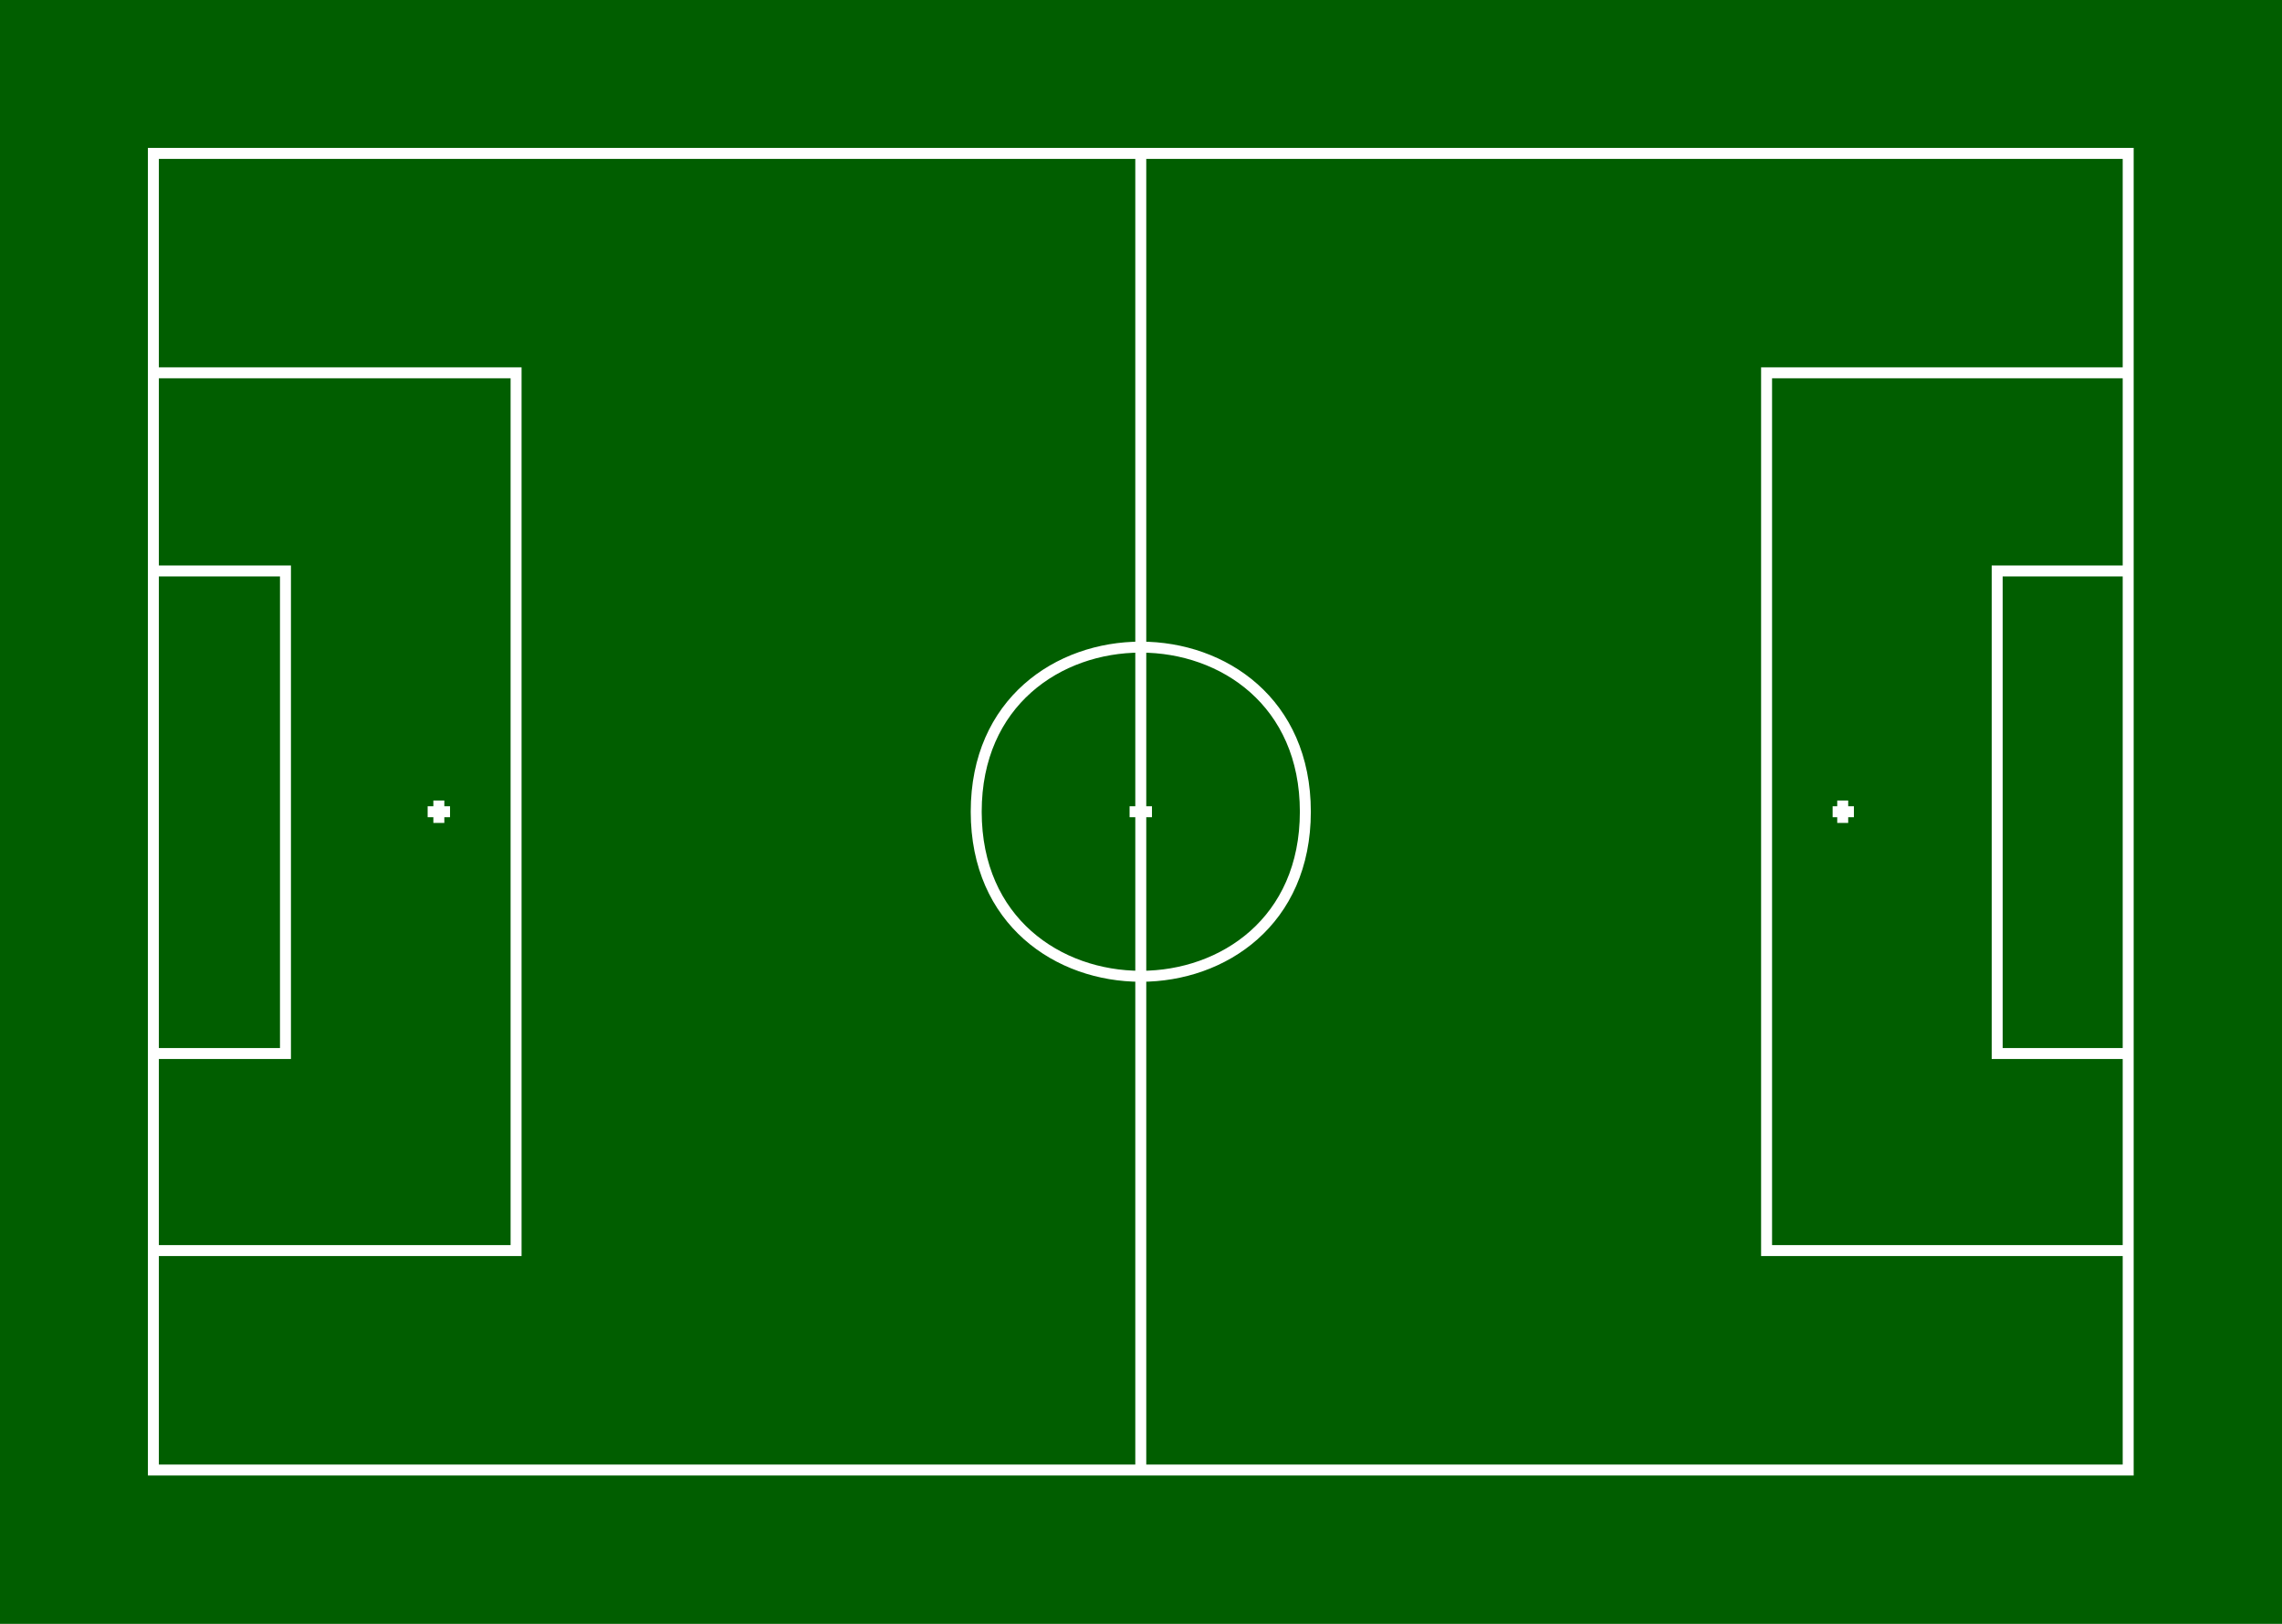
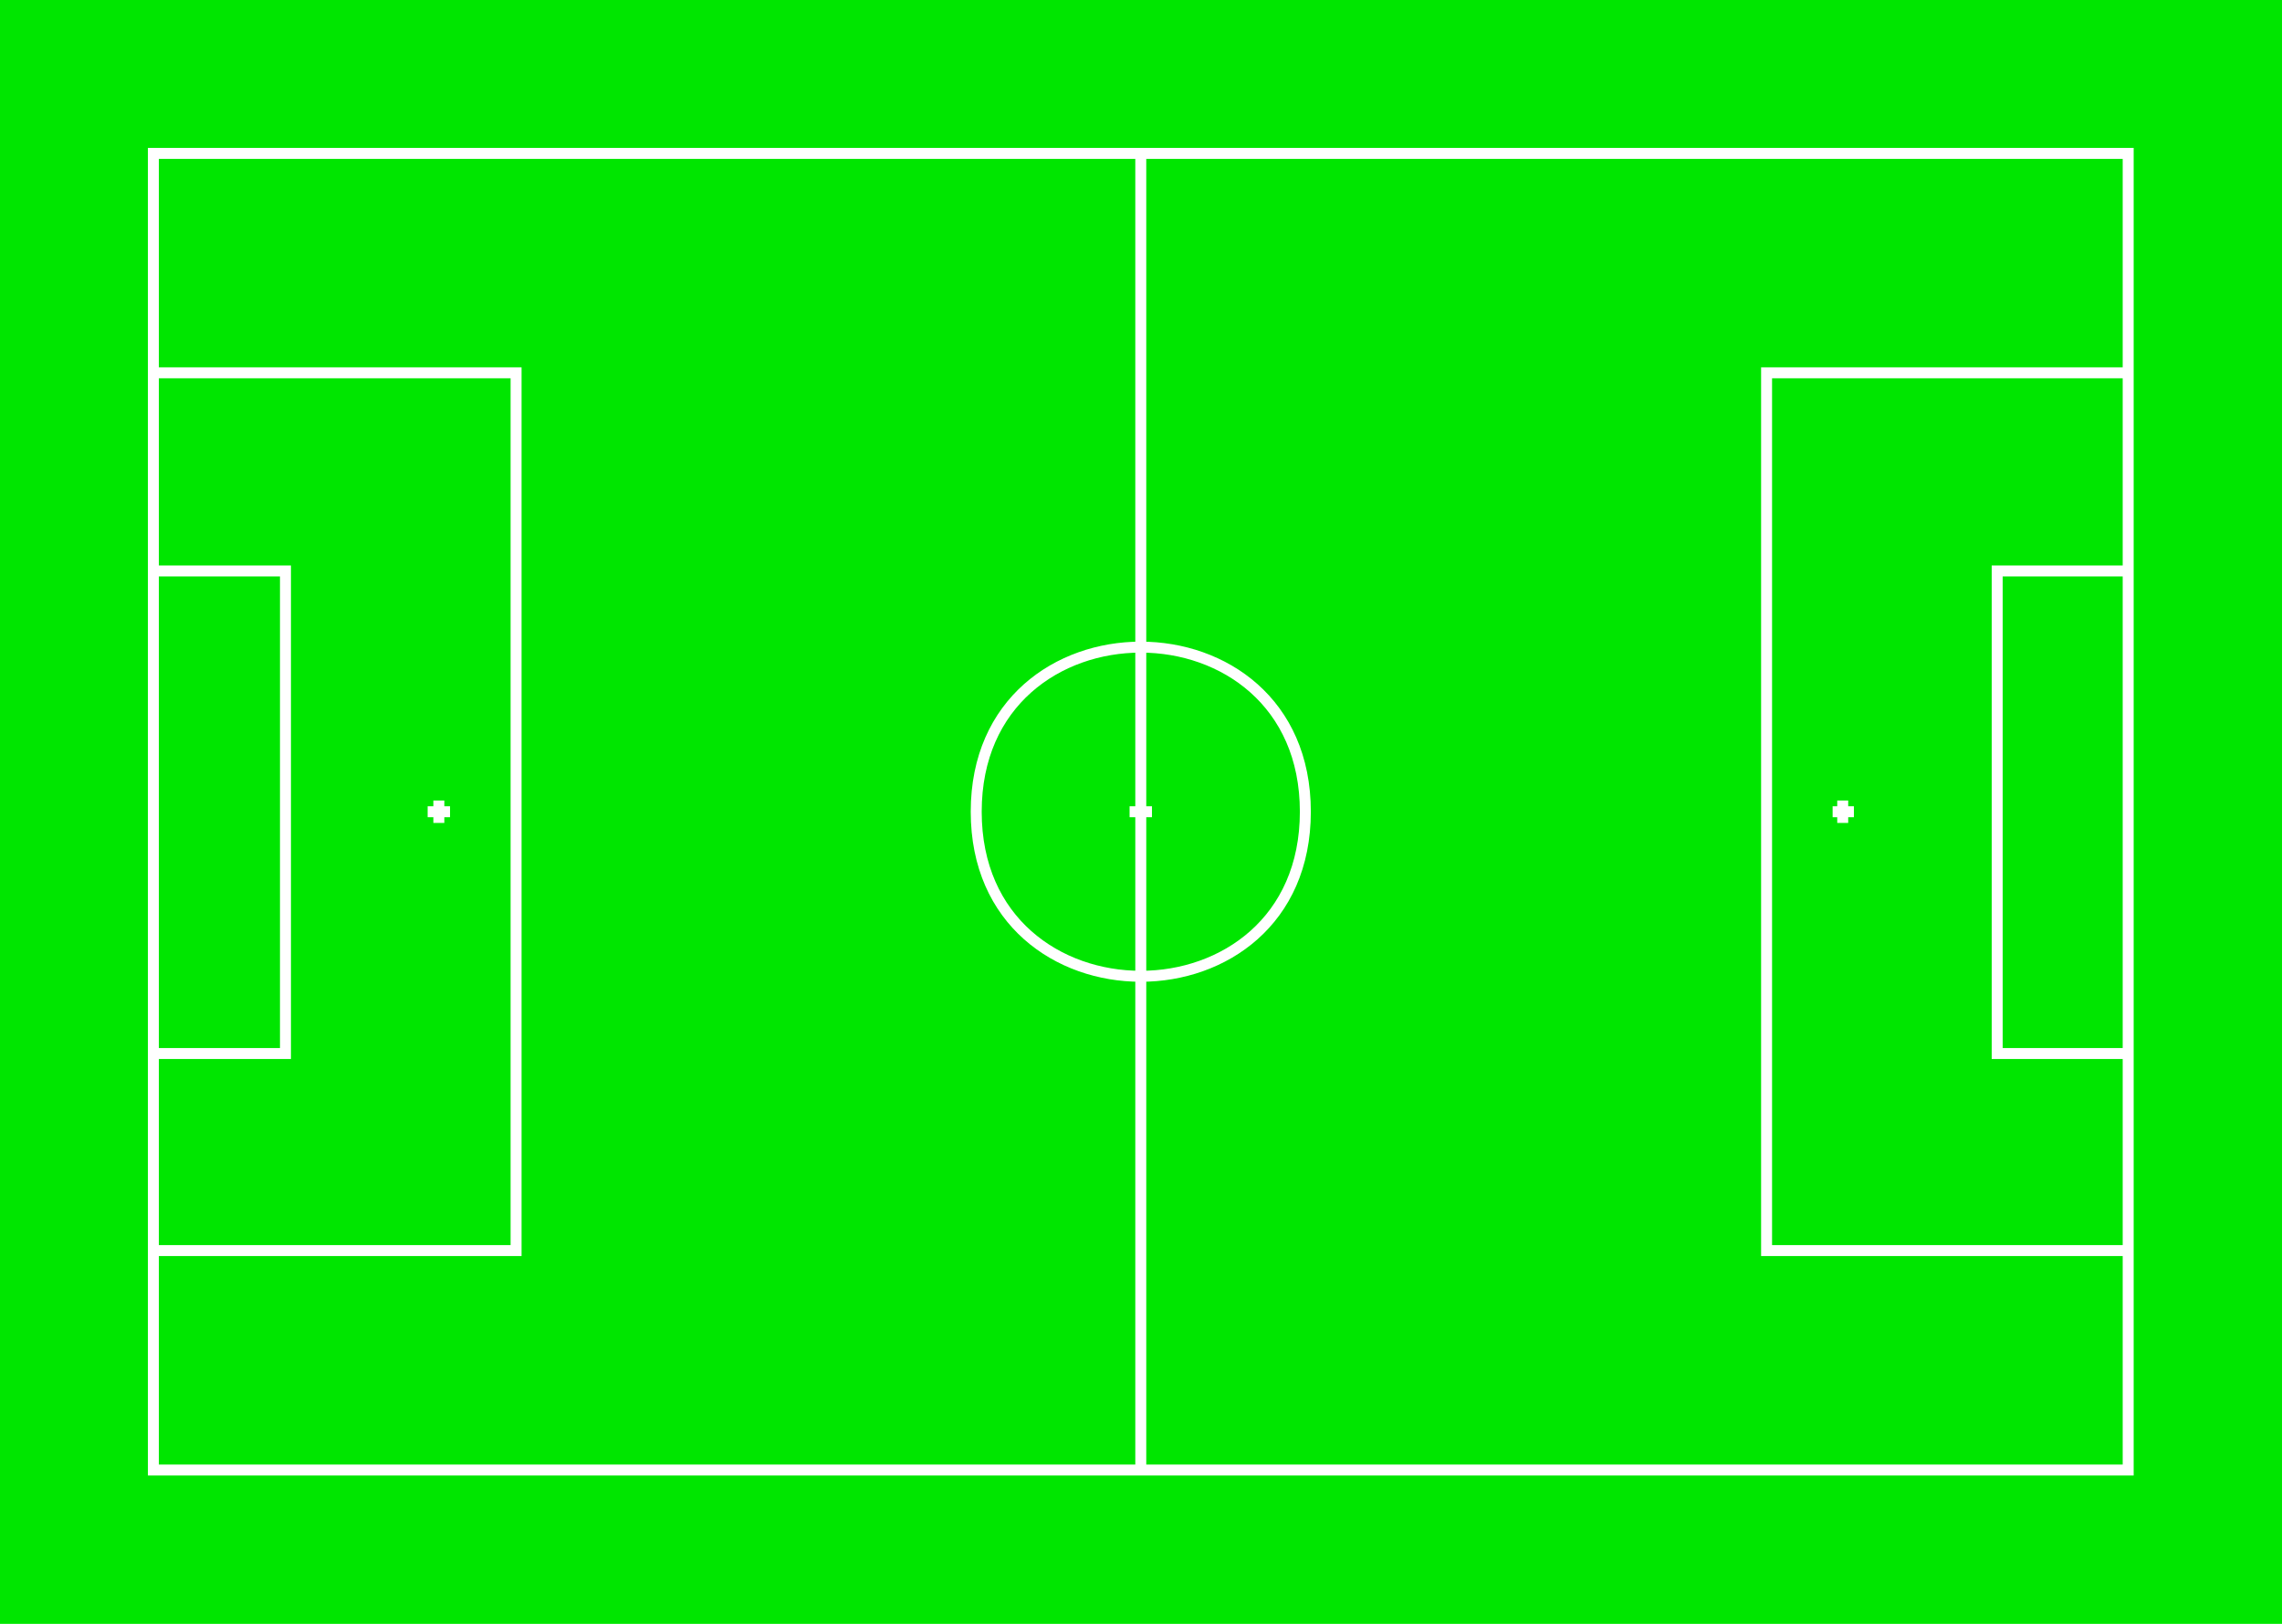
- <svg xmlns="http://www.w3.org/2000/svg" width="10.4pt" height="7.4pt" viewBox="0 0 10.4 7.4" version="1.1" id="svg3804">
-   <defs id="defs3808" />
+ <svg xmlns="http://www.w3.org/2000/svg" width="10.4pt" height="7.4pt" viewBox="0 0 10.4 7.4" version="1.1">
  <g id="surface1">
-     <rect x="0" y="0" width="10.4" height="7.4" style="fill:#015e00;fill-opacity:1;stroke:none" id="rect3799" />
-     <path style="fill:none;stroke-width:0.05;stroke-linecap:butt;stroke-linejoin:miter;stroke:rgb(100%,100%,100%);stroke-opacity:1;stroke-miterlimit:10;" d="M -4.501 -3.001 L -4.501 2.999 L 4.499 2.999 L 4.499 -3.001 Z M -0.001 -3.001 L -0.001 2.999 M -4.501 -2.001 L -2.848 -2.001 L -2.848 1.999 L -4.501 1.999 M 4.499 -2.001 L 2.851 -2.001 L 2.851 1.999 L 4.499 1.999 M -4.501 -1.098 L -3.899 -1.098 L -3.899 1.101 L -4.501 1.101 M 4.499 -1.098 L 3.902 -1.098 L 3.902 1.101 L 4.499 1.101 M 0.749 -0.001 C 0.749 0.999 -0.751 0.999 -0.751 -0.001 C -0.751 -1.001 0.749 -1.001 0.749 -0.001 M -0.052 -0.001 L 0.05 -0.001 M 3.152 -0.001 L 3.249 -0.001 M 3.198 -0.052 L 3.198 0.05 M -3.251 -0.001 L -3.149 -0.001 M -3.2 -0.052 L -3.2 0.05 " transform="matrix(1,0,0,1,5.2,3.7)" id="path3801" />
+     <rect x="0" y="0" width="10.4" height="7.4" style="fill:rgb(0%,90%,0%);fill-opacity:1;stroke:none;" />
+     <path style="fill:none;stroke-width:0.05;stroke-linecap:butt;stroke-linejoin:miter;stroke:rgb(100%,100%,100%);stroke-opacity:1;stroke-miterlimit:10;" d="M -4.501 -3.001 L -4.501 2.999 L 4.499 2.999 L 4.499 -3.001 Z M -0.001 -3.001 L -0.001 2.999 M -4.501 -2.001 L -2.848 -2.001 L -2.848 1.999 L -4.501 1.999 M 4.499 -2.001 L 2.851 -2.001 L 2.851 1.999 L 4.499 1.999 M -4.501 -1.098 L -3.899 -1.098 L -3.899 1.101 L -4.501 1.101 M 4.499 -1.098 L 3.902 -1.098 L 3.902 1.101 L 4.499 1.101 M 0.749 -0.001 C 0.749 0.999 -0.751 0.999 -0.751 -0.001 C -0.751 -1.001 0.749 -1.001 0.749 -0.001 M -0.052 -0.001 L 0.05 -0.001 M 3.152 -0.001 L 3.249 -0.001 M 3.198 -0.052 L 3.198 0.05 M -3.251 -0.001 L -3.149 -0.001 M -3.2 -0.052 L -3.2 0.05 " transform="matrix(1,0,0,1,5.2,3.7)" />
  </g>
</svg>
